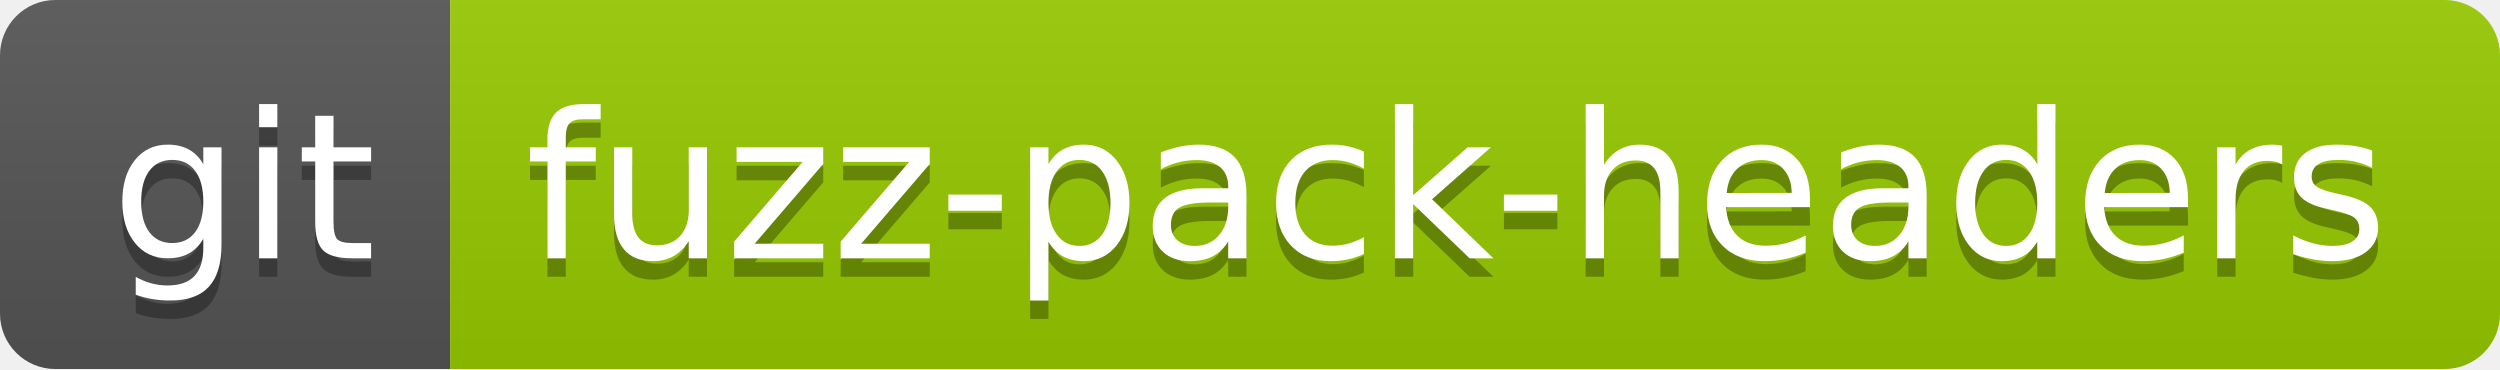
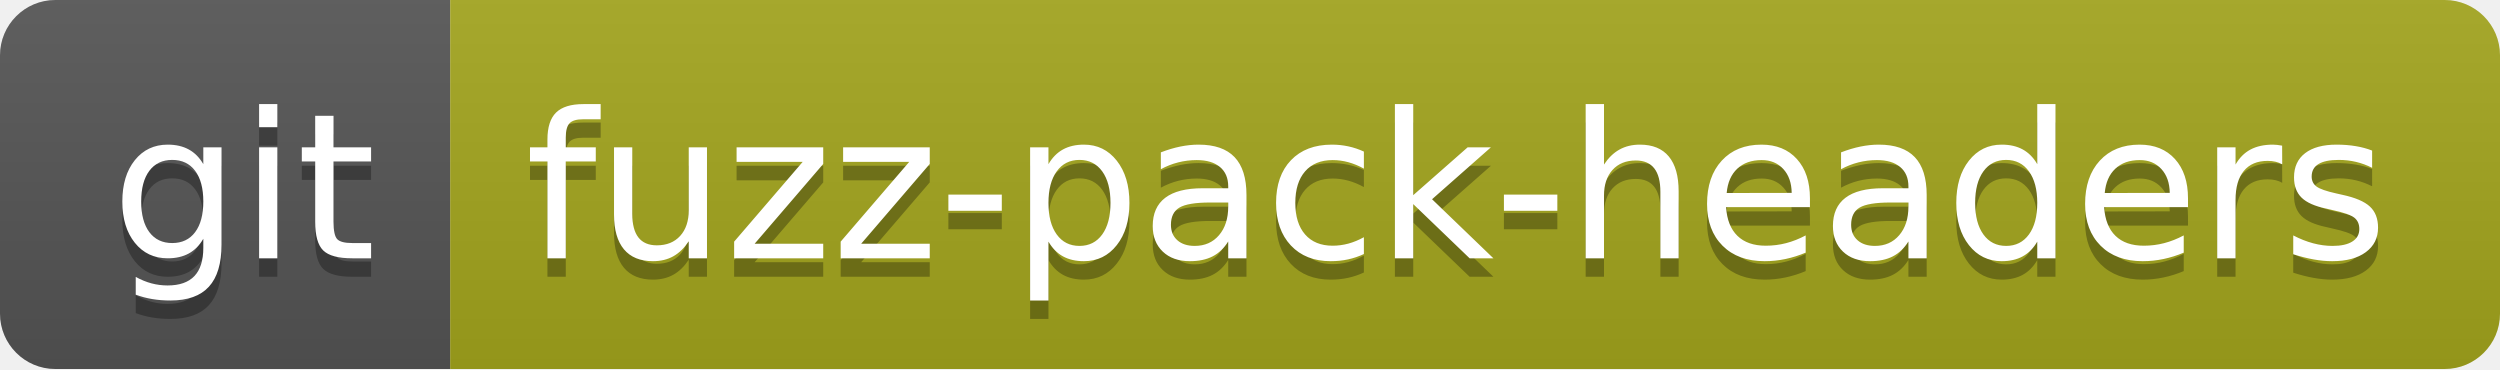
<svg xmlns="http://www.w3.org/2000/svg" width="135.5" height="20">
  <linearGradient id="smooth" x2="0" y2="100%">
    <stop offset="0" stop-color="#bbb" stop-opacity=".1" />
    <stop offset="1" stop-opacity=".1" />
  </linearGradient>
  <clipPath id="round">
    <rect width="135.5" height="20" rx="3" fill="#fff" />
  </clipPath>
  <g clip-path="url(#round)">
    <rect width="24.4" height="20" fill="#555" />
-     <rect x="24.4" width="111.1" height="20" fill="#97CA00" />
+     <rect x="24.4" width="111.1" height="20" fill="#a4a61d" />
    <rect width="135.5" height="20" fill="url(#smooth)" />
  </g>
  <g fill="#fff" text-anchor="middle" font-family="DejaVu Sans,Verdana,Geneva,sans-serif" font-size="110">
    <text x="132.0" y="150" fill="#010101" fill-opacity=".3" transform="scale(0.1)" textLength="144.0" lengthAdjust="spacing">git</text>
    <text x="132.0" y="140" transform="scale(0.1)" textLength="144.0" lengthAdjust="spacing">git</text>
    <text x="789.5" y="150" fill="#010101" fill-opacity=".3" transform="scale(0.1)" textLength="1011.0" lengthAdjust="spacing">fuzz-pack-headers</text>
    <text x="789.5" y="140" transform="scale(0.1)" textLength="1011.0" lengthAdjust="spacing">fuzz-pack-headers</text>
  </g>
</svg>
